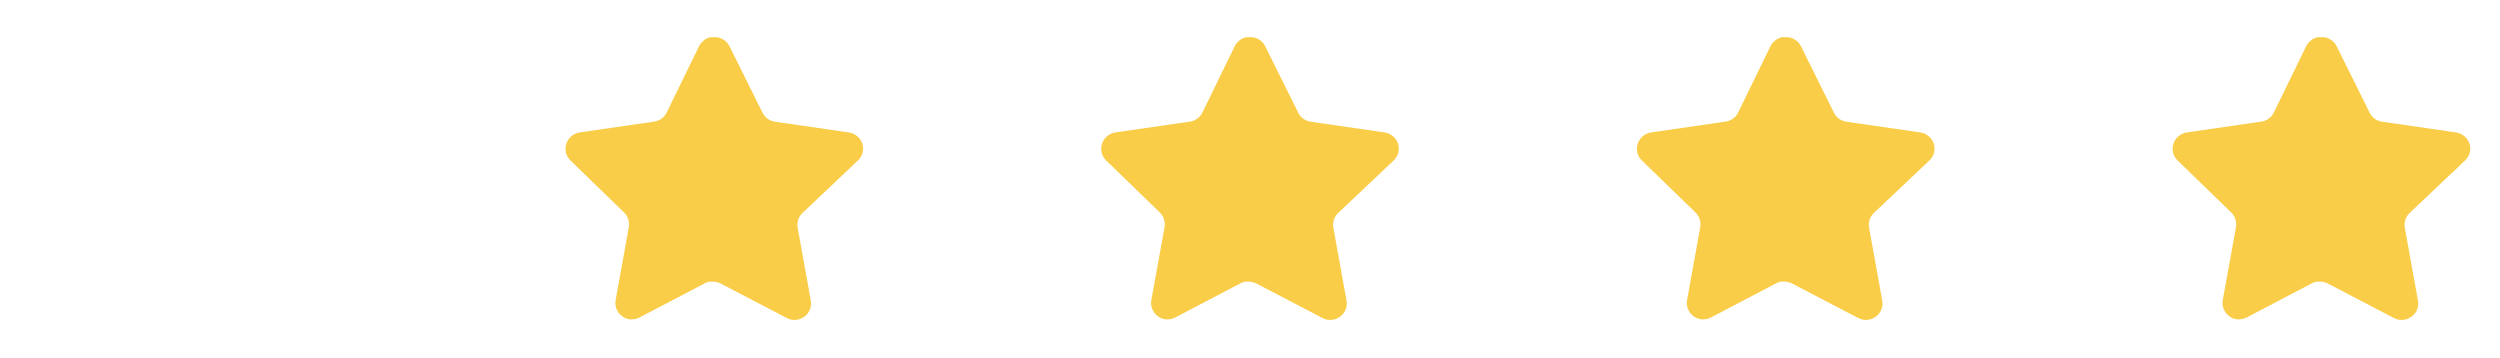
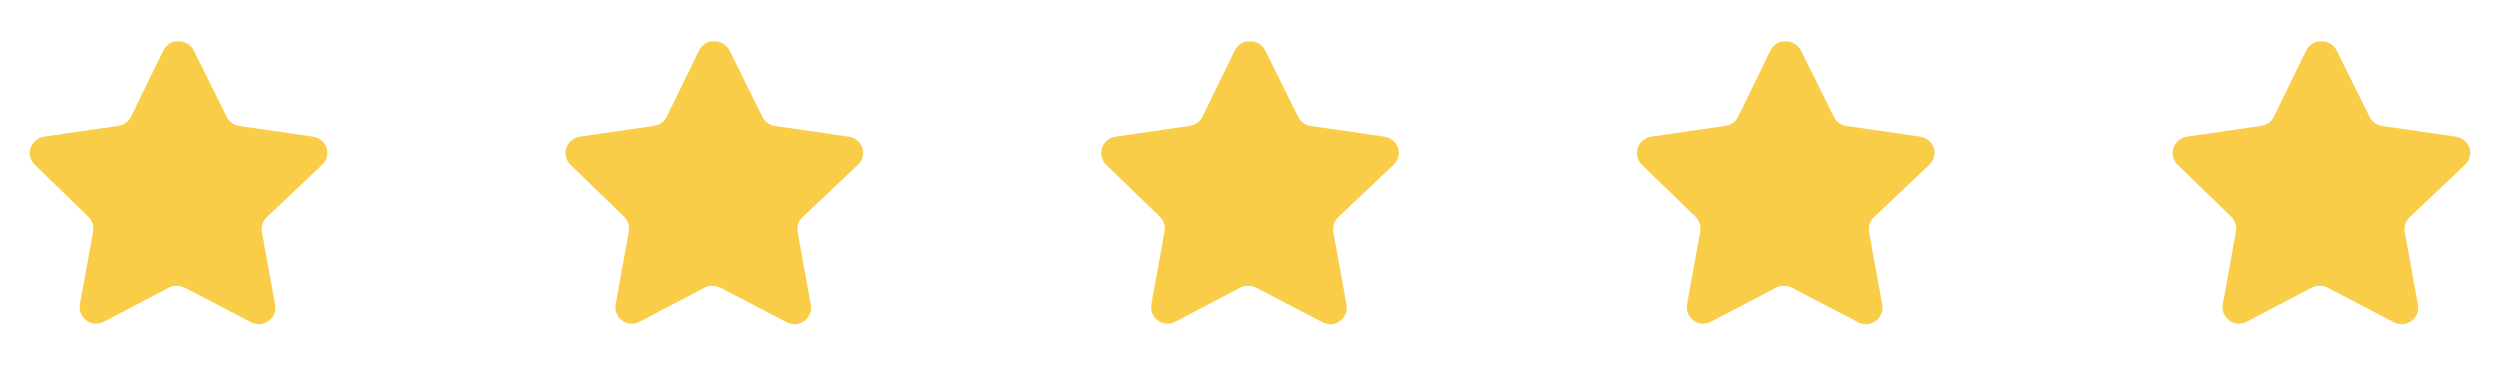
- <svg xmlns="http://www.w3.org/2000/svg" width="224" height="32" viewBox="0 0 224 32" fill="none">
-   <path d="M71.891 19.092C71.546 19.427 71.387 19.911 71.466 20.385L72.651 26.945C72.751 27.501 72.516 28.064 72.051 28.385C71.595 28.719 70.989 28.759 70.491 28.492L64.586 25.412C64.38 25.303 64.153 25.244 63.919 25.237H63.558C63.432 25.256 63.31 25.296 63.198 25.357L57.291 28.452C56.999 28.599 56.669 28.651 56.344 28.599C55.555 28.449 55.029 27.697 55.158 26.904L56.344 20.344C56.423 19.865 56.264 19.379 55.919 19.039L51.105 14.372C50.702 13.981 50.562 13.395 50.746 12.865C50.925 12.337 51.38 11.952 51.931 11.865L58.558 10.904C59.062 10.852 59.505 10.545 59.731 10.092L62.651 4.105C62.721 3.972 62.81 3.849 62.918 3.745L63.038 3.652C63.1 3.583 63.172 3.525 63.252 3.479L63.398 3.425L63.624 3.332H64.186C64.687 3.384 65.129 3.684 65.359 4.132L68.318 10.092C68.531 10.528 68.946 10.831 69.424 10.904L76.051 11.865C76.611 11.945 77.079 12.332 77.264 12.865C77.439 13.4 77.288 13.987 76.878 14.372L71.891 19.092Z" fill="#FACD49" />
-   <path d="M119.891 19.092C119.546 19.427 119.387 19.911 119.466 20.385L120.651 26.945C120.751 27.501 120.517 28.064 120.051 28.385C119.595 28.719 118.989 28.759 118.491 28.492L112.586 25.412C112.381 25.303 112.153 25.244 111.919 25.237H111.558C111.433 25.256 111.31 25.296 111.198 25.357L105.291 28.452C104.999 28.599 104.669 28.651 104.345 28.599C103.555 28.449 103.029 27.697 103.158 26.904L104.345 20.344C104.423 19.865 104.265 19.379 103.919 19.039L99.105 14.372C98.702 13.981 98.562 13.395 98.746 12.865C98.924 12.337 99.38 11.952 99.931 11.865L106.558 10.904C107.062 10.852 107.505 10.545 107.731 10.092L110.651 4.105C110.721 3.972 110.81 3.849 110.918 3.745L111.038 3.652C111.101 3.583 111.173 3.525 111.253 3.479L111.398 3.425L111.625 3.332H112.186C112.687 3.384 113.129 3.684 113.359 4.132L116.318 10.092C116.531 10.528 116.946 10.831 117.425 10.904L124.051 11.865C124.611 11.945 125.079 12.332 125.265 12.865C125.439 13.4 125.289 13.987 124.878 14.372L119.891 19.092Z" fill="#FACD49" />
-   <path d="M167.891 19.092C167.546 19.427 167.387 19.911 167.466 20.385L168.651 26.945C168.751 27.501 168.517 28.064 168.051 28.385C167.595 28.719 166.989 28.759 166.491 28.492L160.586 25.412C160.381 25.303 160.153 25.244 159.919 25.237H159.558C159.433 25.256 159.31 25.296 159.198 25.357L153.291 28.452C152.999 28.599 152.669 28.651 152.345 28.599C151.555 28.449 151.029 27.697 151.158 26.904L152.345 20.344C152.423 19.865 152.265 19.379 151.919 19.039L147.105 14.372C146.702 13.981 146.562 13.395 146.746 12.865C146.925 12.337 147.381 11.952 147.931 11.865L154.558 10.904C155.062 10.852 155.505 10.545 155.731 10.092L158.651 4.105C158.721 3.972 158.81 3.849 158.918 3.745L159.038 3.652C159.101 3.583 159.173 3.525 159.253 3.479L159.398 3.425L159.625 3.332H160.186C160.687 3.384 161.129 3.684 161.359 4.132L164.318 10.092C164.531 10.528 164.946 10.831 165.425 10.904L172.051 11.865C172.611 11.945 173.079 12.332 173.265 12.865C173.439 13.4 173.289 13.987 172.878 14.372L167.891 19.092Z" fill="#FACD49" />
-   <path d="M215.891 19.092C215.546 19.427 215.387 19.911 215.466 20.385L216.651 26.945C216.751 27.501 216.517 28.064 216.051 28.385C215.595 28.719 214.989 28.759 214.491 28.492L208.586 25.412C208.381 25.303 208.153 25.244 207.919 25.237H207.558C207.433 25.256 207.31 25.296 207.198 25.357L201.291 28.452C200.999 28.599 200.669 28.651 200.345 28.599C199.555 28.449 199.029 27.697 199.158 26.904L200.345 20.344C200.423 19.865 200.265 19.379 199.919 19.039L195.105 14.372C194.702 13.981 194.562 13.395 194.746 12.865C194.925 12.337 195.381 11.952 195.931 11.865L202.558 10.904C203.062 10.852 203.505 10.545 203.731 10.092L206.651 4.105C206.721 3.972 206.81 3.849 206.918 3.745L207.038 3.652C207.101 3.583 207.173 3.525 207.253 3.479L207.398 3.425L207.625 3.332H208.186C208.687 3.384 209.129 3.684 209.359 4.132L212.318 10.092C212.531 10.528 212.946 10.831 213.425 10.904L220.051 11.865C220.611 11.945 221.079 12.332 221.265 12.865C221.439 13.4 221.289 13.987 220.878 14.372L215.891 19.092Z" fill="#FACD49" />
+ <svg xmlns="http://www.w3.org/2000/svg" width="224" height="33" viewBox="0 0 224 33" fill="none">
+   <path d="M23.891 19.473C23.546 19.808 23.387 20.291 23.466 20.766L24.651 27.326C24.751 27.882 24.517 28.445 24.051 28.766C23.595 29.099 22.988 29.14 22.491 28.873L16.586 25.793C16.381 25.683 16.152 25.625 15.919 25.618H15.558C15.432 25.637 15.31 25.677 15.198 25.738L9.291 28.833C8.999 28.98 8.669 29.032 8.345 28.98C7.555 28.83 7.029 28.078 7.158 27.285L8.345 20.725C8.423 20.246 8.265 19.759 7.919 19.419L3.105 14.753C2.702 14.362 2.562 13.775 2.746 13.246C2.925 12.718 3.381 12.333 3.931 12.246L10.558 11.285C11.062 11.233 11.505 10.926 11.731 10.473L14.651 4.486C14.72 4.353 14.81 4.23 14.918 4.126L15.038 4.033C15.101 3.964 15.172 3.906 15.252 3.86L15.398 3.806L15.624 3.713H16.186C16.687 3.765 17.128 4.065 17.359 4.513L20.318 10.473C20.531 10.909 20.946 11.212 21.424 11.285L28.051 12.246C28.611 12.326 29.079 12.713 29.265 13.246C29.439 13.781 29.288 14.367 28.878 14.753L23.891 19.473Z" fill="#FACD49" />
+   <path d="M71.891 19.473C71.546 19.808 71.387 20.291 71.466 20.766L72.651 27.326C72.751 27.882 72.516 28.445 72.051 28.766C71.595 29.099 70.989 29.14 70.491 28.873L64.586 25.793C64.38 25.683 64.153 25.625 63.919 25.618H63.558C63.432 25.637 63.31 25.677 63.198 25.738L57.291 28.833C56.999 28.98 56.669 29.032 56.344 28.98C55.555 28.83 55.029 28.078 55.158 27.285L56.344 20.725C56.423 20.246 56.264 19.759 55.919 19.419L51.105 14.753C50.702 14.362 50.562 13.775 50.746 13.246C50.925 12.718 51.38 12.333 51.931 12.246L58.558 11.285C59.062 11.233 59.505 10.926 59.731 10.473L62.651 4.486C62.721 4.353 62.81 4.23 62.918 4.126L63.038 4.033C63.1 3.964 63.172 3.906 63.252 3.86L63.398 3.806L63.624 3.713H64.186C64.687 3.765 65.129 4.065 65.359 4.513L68.318 10.473C68.531 10.909 68.946 11.212 69.424 11.285L76.051 12.246C76.611 12.326 77.079 12.713 77.264 13.246C77.439 13.781 77.288 14.367 76.878 14.753L71.891 19.473Z" fill="#FACD49" />
+   <path d="M119.891 19.473C119.546 19.808 119.387 20.291 119.466 20.766L120.651 27.326C120.751 27.882 120.517 28.445 120.051 28.766C119.595 29.099 118.989 29.14 118.491 28.873L112.586 25.793C112.381 25.683 112.153 25.625 111.919 25.618H111.558C111.433 25.637 111.31 25.677 111.198 25.738L105.291 28.833C104.999 28.98 104.669 29.032 104.345 28.98C103.555 28.83 103.029 28.078 103.158 27.285L104.345 20.725C104.423 20.246 104.265 19.759 103.919 19.419L99.105 14.753C98.702 14.362 98.562 13.775 98.746 13.246C98.924 12.718 99.38 12.333 99.931 12.246L106.558 11.285C107.062 11.233 107.505 10.926 107.731 10.473L110.651 4.486C110.721 4.353 110.81 4.23 110.918 4.126L111.038 4.033C111.101 3.964 111.173 3.906 111.253 3.86L111.398 3.806L111.625 3.713H112.186C112.687 3.765 113.129 4.065 113.359 4.513L116.318 10.473C116.531 10.909 116.946 11.212 117.425 11.285L124.051 12.246C124.611 12.326 125.079 12.713 125.265 13.246C125.439 13.781 125.289 14.367 124.878 14.753L119.891 19.473Z" fill="#FACD49" />
+   <path d="M167.891 19.473C167.546 19.808 167.387 20.291 167.466 20.766L168.651 27.326C168.751 27.882 168.517 28.445 168.051 28.766C167.595 29.099 166.989 29.14 166.491 28.873L160.586 25.793C160.381 25.683 160.153 25.625 159.919 25.618H159.558C159.433 25.637 159.31 25.677 159.198 25.738L153.291 28.833C152.999 28.98 152.669 29.032 152.345 28.98C151.555 28.83 151.029 28.078 151.158 27.285L152.345 20.725C152.423 20.246 152.265 19.759 151.919 19.419L147.105 14.753C146.702 14.362 146.562 13.775 146.746 13.246C146.925 12.718 147.381 12.333 147.931 12.246L154.558 11.285C155.062 11.233 155.505 10.926 155.731 10.473L158.651 4.486C158.721 4.353 158.81 4.23 158.918 4.126L159.038 4.033C159.101 3.964 159.173 3.906 159.253 3.86L159.398 3.806L159.625 3.713H160.186C160.687 3.765 161.129 4.065 161.359 4.513L164.318 10.473C164.531 10.909 164.946 11.212 165.425 11.285L172.051 12.246C172.611 12.326 173.079 12.713 173.265 13.246C173.439 13.781 173.289 14.367 172.878 14.753L167.891 19.473Z" fill="#FACD49" />
+   <path d="M215.891 19.473C215.546 19.808 215.387 20.291 215.466 20.766L216.651 27.326C216.751 27.882 216.517 28.445 216.051 28.766C215.595 29.099 214.989 29.14 214.491 28.873L208.586 25.793C208.381 25.683 208.153 25.625 207.919 25.618H207.558C207.433 25.637 207.31 25.677 207.198 25.738L201.291 28.833C200.999 28.98 200.669 29.032 200.345 28.98C199.555 28.83 199.029 28.078 199.158 27.285L200.345 20.725C200.423 20.246 200.265 19.759 199.919 19.419L195.105 14.753C194.702 14.362 194.562 13.775 194.746 13.246C194.925 12.718 195.381 12.333 195.931 12.246L202.558 11.285C203.062 11.233 203.505 10.926 203.731 10.473L206.651 4.486C206.721 4.353 206.81 4.23 206.918 4.126L207.038 4.033C207.101 3.964 207.173 3.906 207.253 3.86L207.398 3.806L207.625 3.713H208.186C208.687 3.765 209.129 4.065 209.359 4.513L212.318 10.473C212.531 10.909 212.946 11.212 213.425 11.285L220.051 12.246C220.611 12.326 221.079 12.713 221.265 13.246C221.439 13.781 221.289 14.367 220.878 14.753L215.891 19.473Z" fill="#FACD49" />
</svg>
